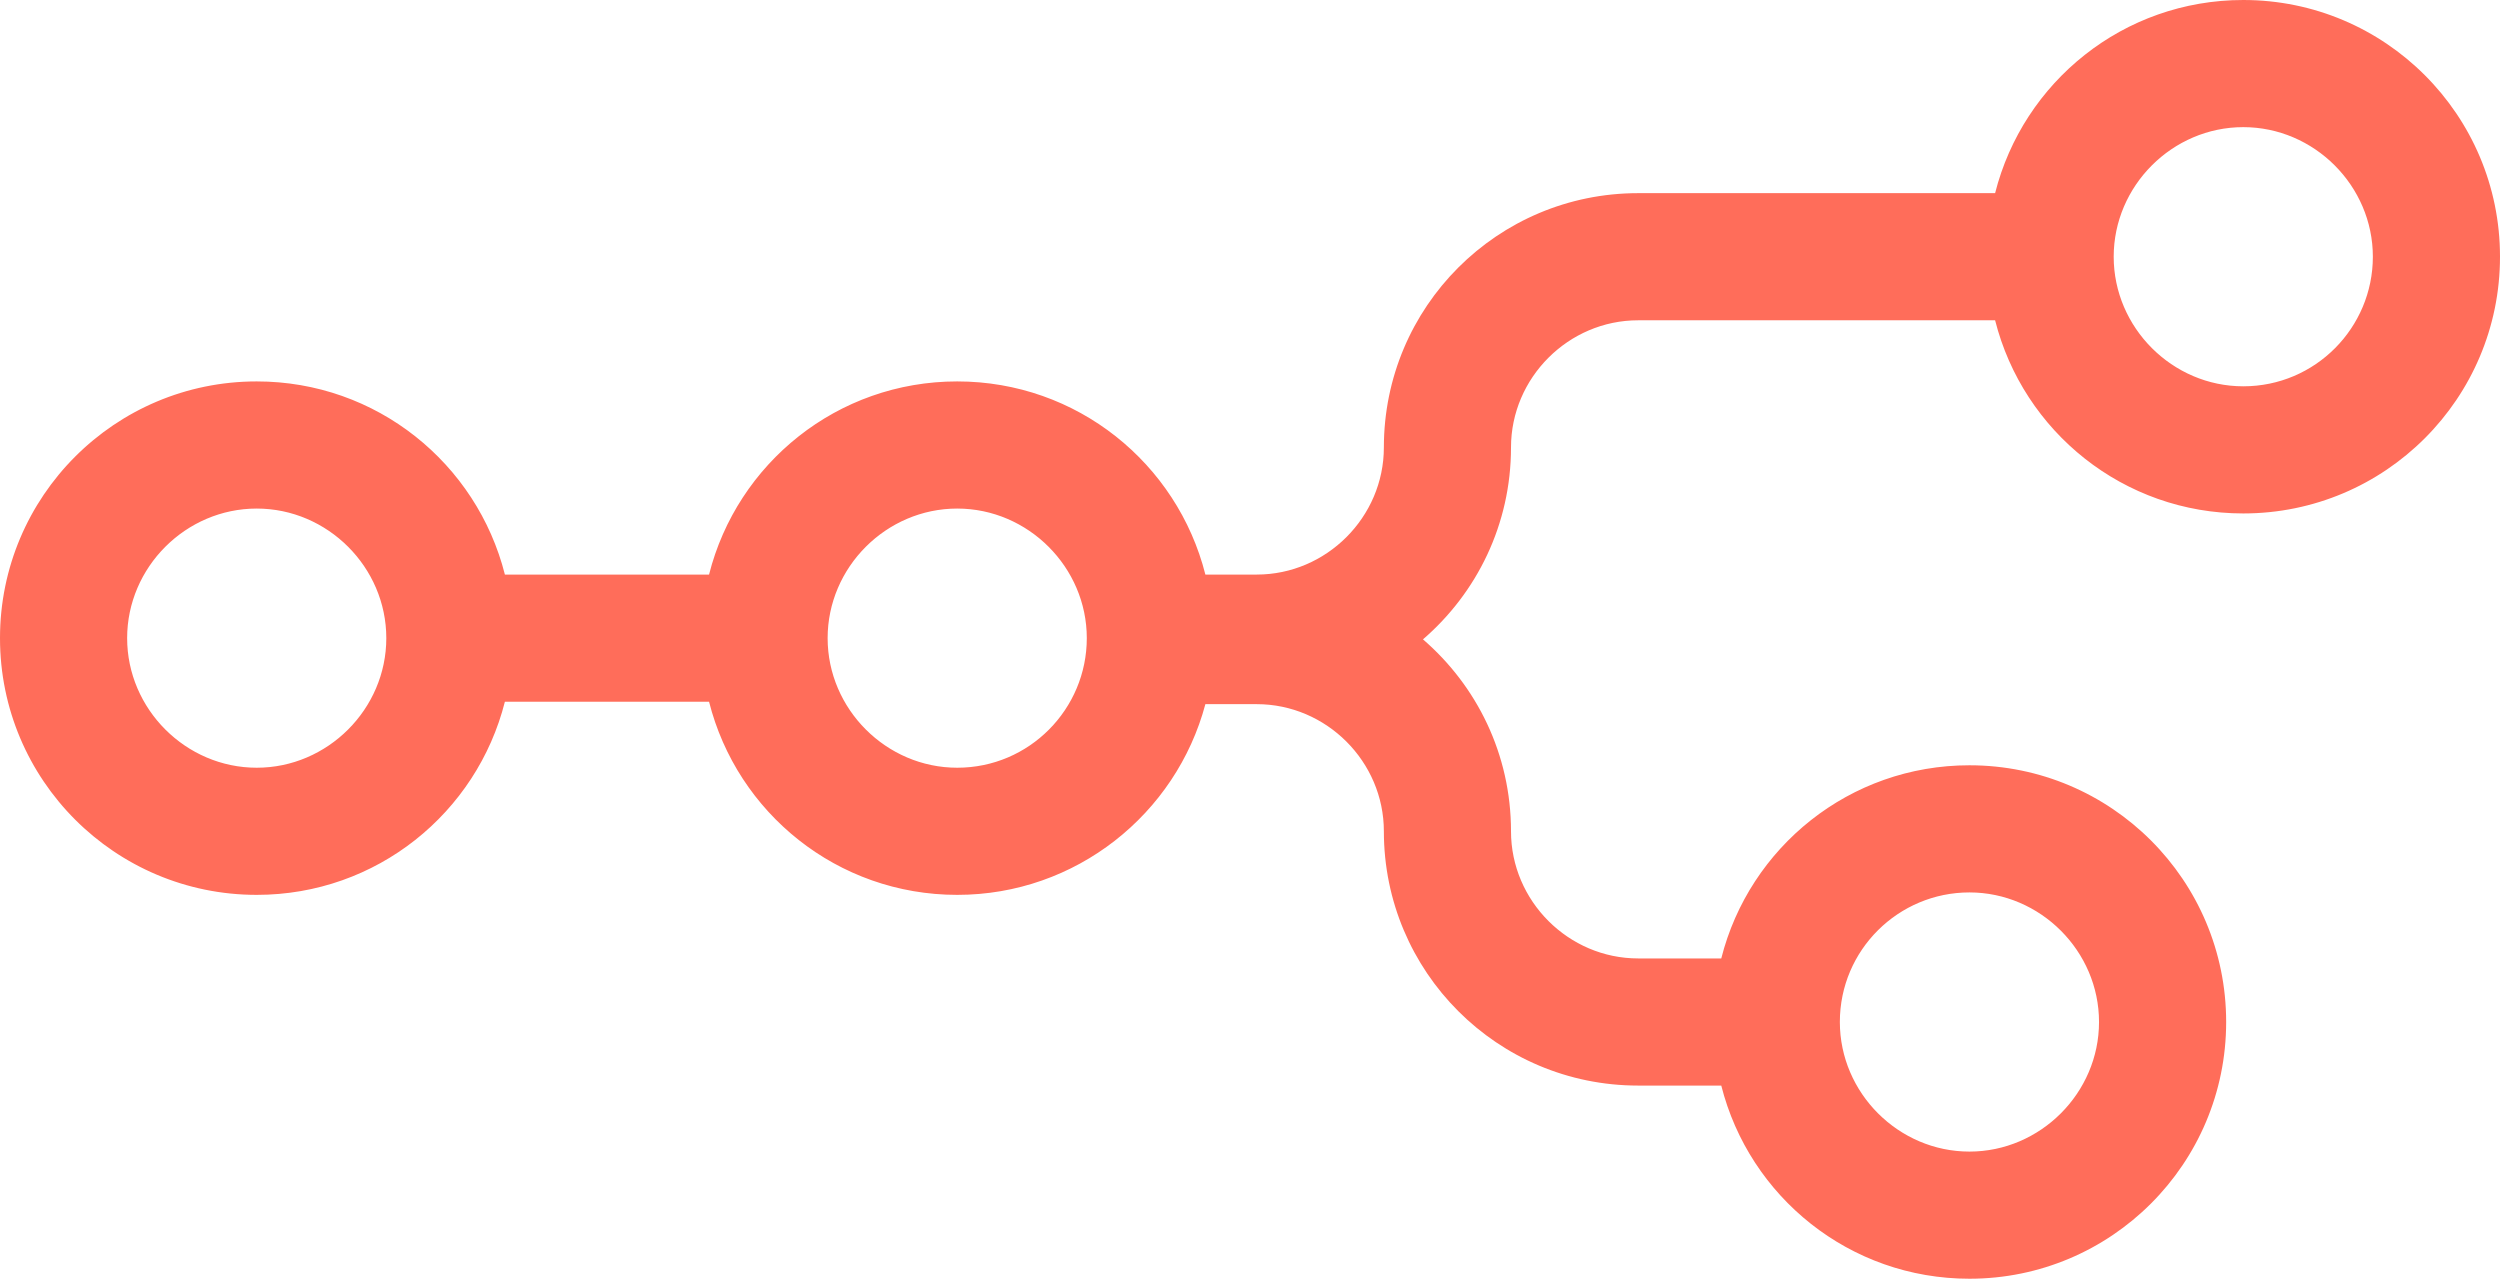
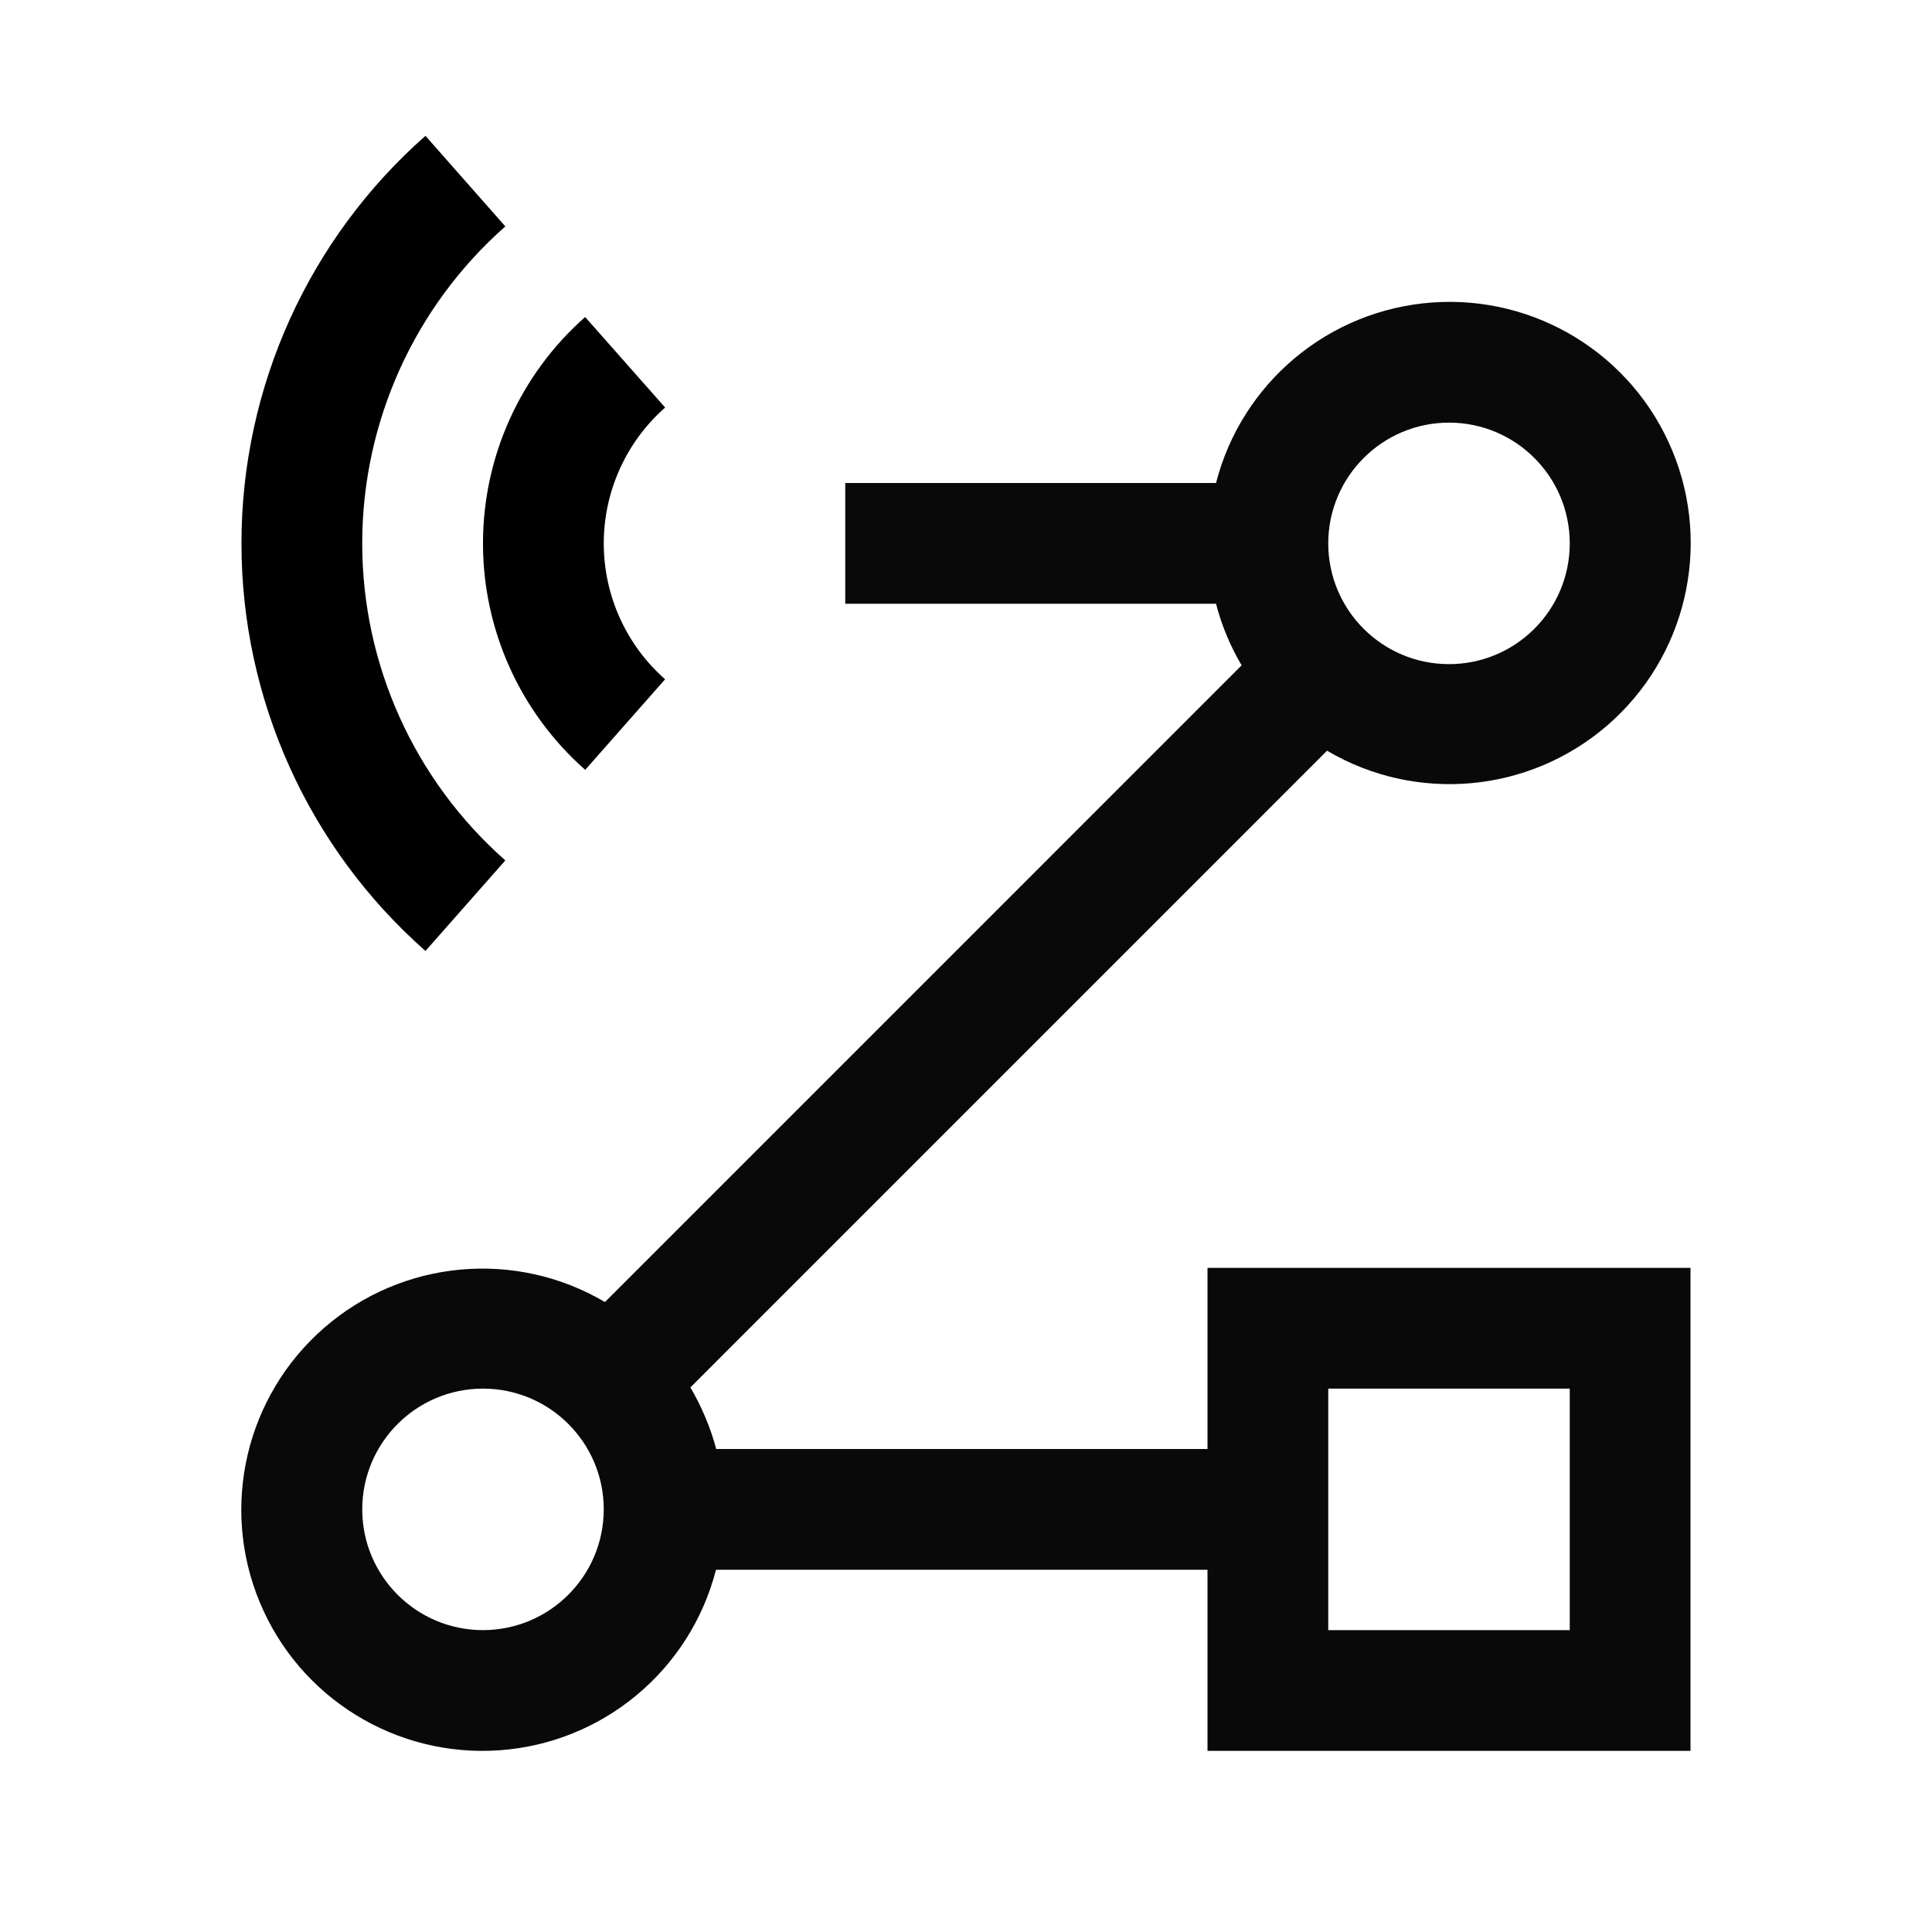
- <svg xmlns="http://www.w3.org/2000/svg" version="1.1" id="Layer_1" x="0px" y="0px" viewBox="0 0 204.5 104.6" style="enable-background:new 0 0 204.5 104.6;" xml:space="preserve">
-   <style type="text/css">
-   .st0{fill:#FF6D5A;}
- </style>
-   <g>
-     <path class="st0" d="M183.5,0c-9.8,0-18,6.7-20.3,15.8H134c-11.5,0-20.8,9.3-20.8,20.8c0,5.7-4.7,10.4-10.4,10.4h-4.2     c-2.3-9.1-10.5-15.8-20.3-15.8c-9.8,0-18,6.7-20.3,15.8H41.3C39,37.9,30.8,31.2,21,31.2c-11.6,0-21,9.4-21,21c0,11.6,9.4,21,21,21     c9.8,0,18-6.7,20.3-15.8H58c2.3,9.1,10.5,15.8,20.3,15.8c9.7,0,17.9-6.6,20.3-15.6h4.2c5.7,0,10.4,4.7,10.4,10.4     c0,11.5,9.3,20.8,20.8,20.8h6.8c2.3,9.1,10.5,15.8,20.3,15.8c11.6,0,21-9.4,21-21c0-11.6-9.4-21-21-21c-9.8,0-18,6.7-20.3,15.8H134     c-5.7,0-10.4-4.7-10.4-10.4c0-6.3-2.8-11.9-7.2-15.7c4.4-3.8,7.2-9.4,7.2-15.7c0-5.7,4.7-10.4,10.4-10.4h29.2     c2.3,9.1,10.5,15.8,20.3,15.8c11.6,0,21-9.4,21-21C204.5,9.4,195.1,0,183.5,0z M21,62.8c-5.8,0-10.6-4.8-10.6-10.6     S15.2,41.6,21,41.6s10.6,4.8,10.6,10.6S26.8,62.8,21,62.8z M78.3,62.8c-5.8,0-10.6-4.8-10.6-10.6s4.8-10.6,10.6-10.6     s10.6,4.8,10.6,10.6S84.2,62.8,78.3,62.8z M161.1,73c5.8,0,10.6,4.8,10.6,10.6s-4.8,10.6-10.6,10.6s-10.6-4.8-10.6-10.6     C150.5,77.7,155.3,73,161.1,73z M183.5,31.6c-5.8,0-10.6-4.8-10.6-10.6s4.8-10.6,10.6-10.6s10.6,4.8,10.6,10.6     C194.1,26.8,189.4,31.6,183.5,31.6z" />
-   </g>
+ <svg xmlns="http://www.w3.org/2000/svg" height="800px" id="icon" viewBox="0 0 32 32" width="800px">
+   <defs>
+     <style>.cls-1 {
+         fill: #090909;
+       }
+ 
+       .cls-2 {
+         fill: none;
+       }
+     </style>
+   </defs>
+   <path class="cls-1" d="M20,24H11.863a4.13,4.13,0,0,0-.428-1.02L21.98,12.434A3.994,3.994,0,1,0,20.141,8H14v2h6.141a3.96,3.96,0,0,0,.424,1.02L10.02,21.566A3.994,3.994,0,1,0,11.859,26H20v3h8V21H20ZM24,7a2,2,0,1,1-2,2A2.002,2.002,0,0,1,24,7ZM8,27a2,2,0,1,1,2-2A2.002,2.002,0,0,1,8,27Zm14-4h4v4H22Z" />
+   <path d="M9.693,12.751a5,5,0,0,1-.001-7.5L11.017,6.75a3,3,0,0,0-.001,4.501Z" />
+   <path d="M7.047,15.751a9,9,0,0,1,0-13.501l1.323,1.5a7,7,0,0,0,0,10.501Z" />
+   <rect class="cls-2" data-name="&lt;Transparent Rectangle&gt;" height="32" id="_Transparent_Rectangle_" width="32" />
</svg>
